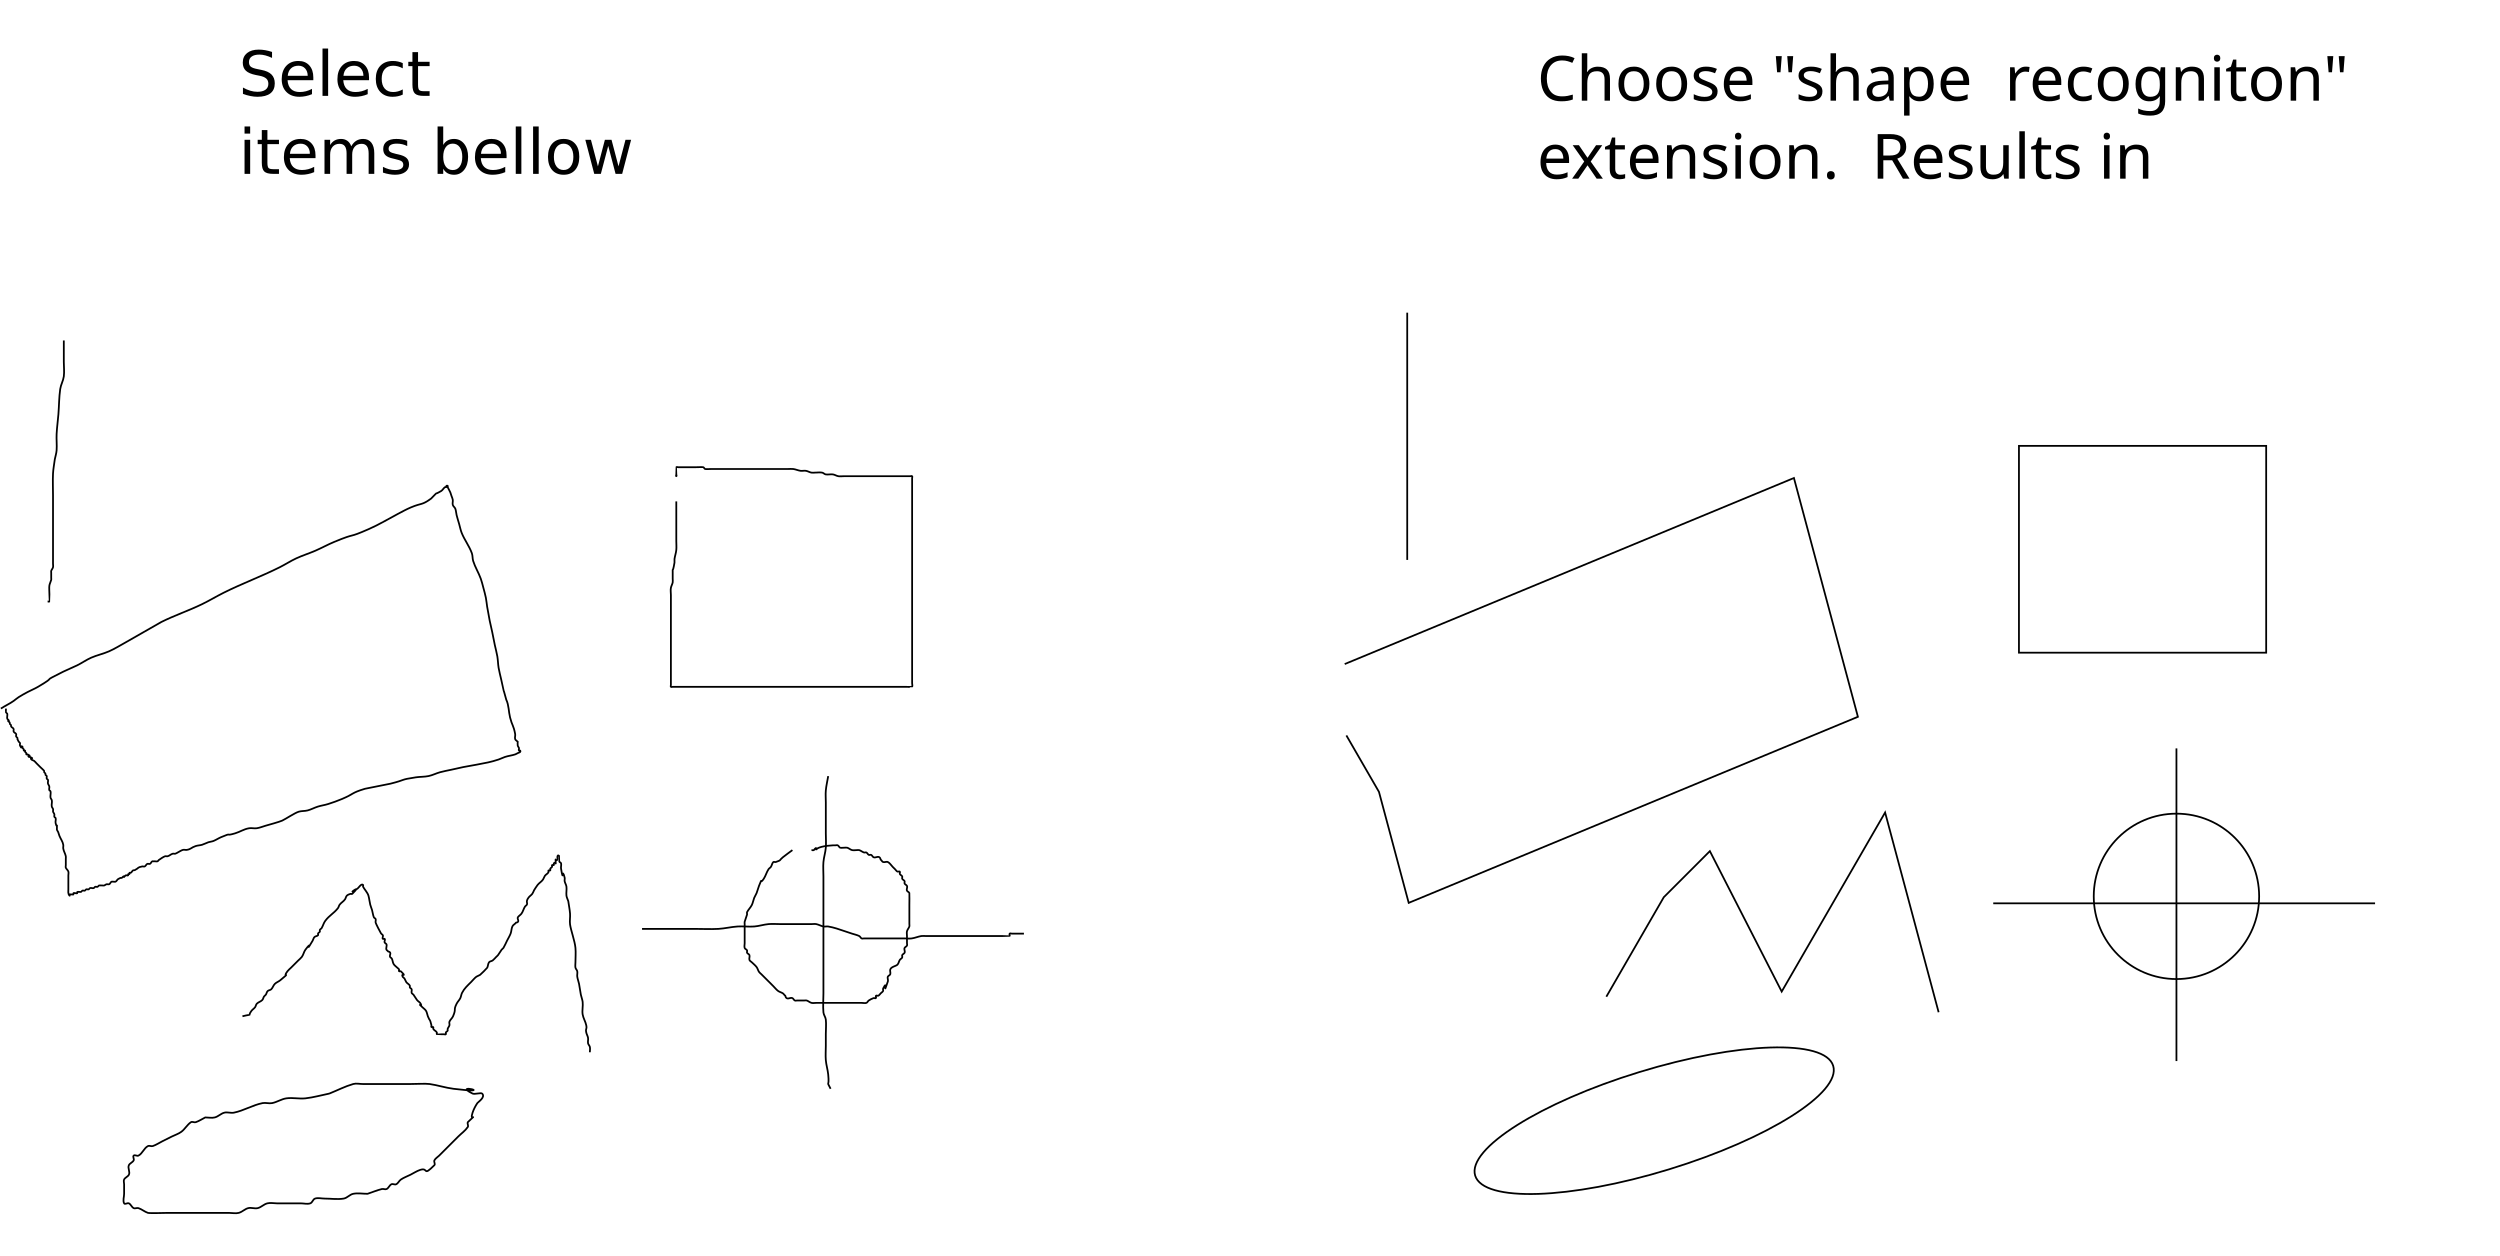
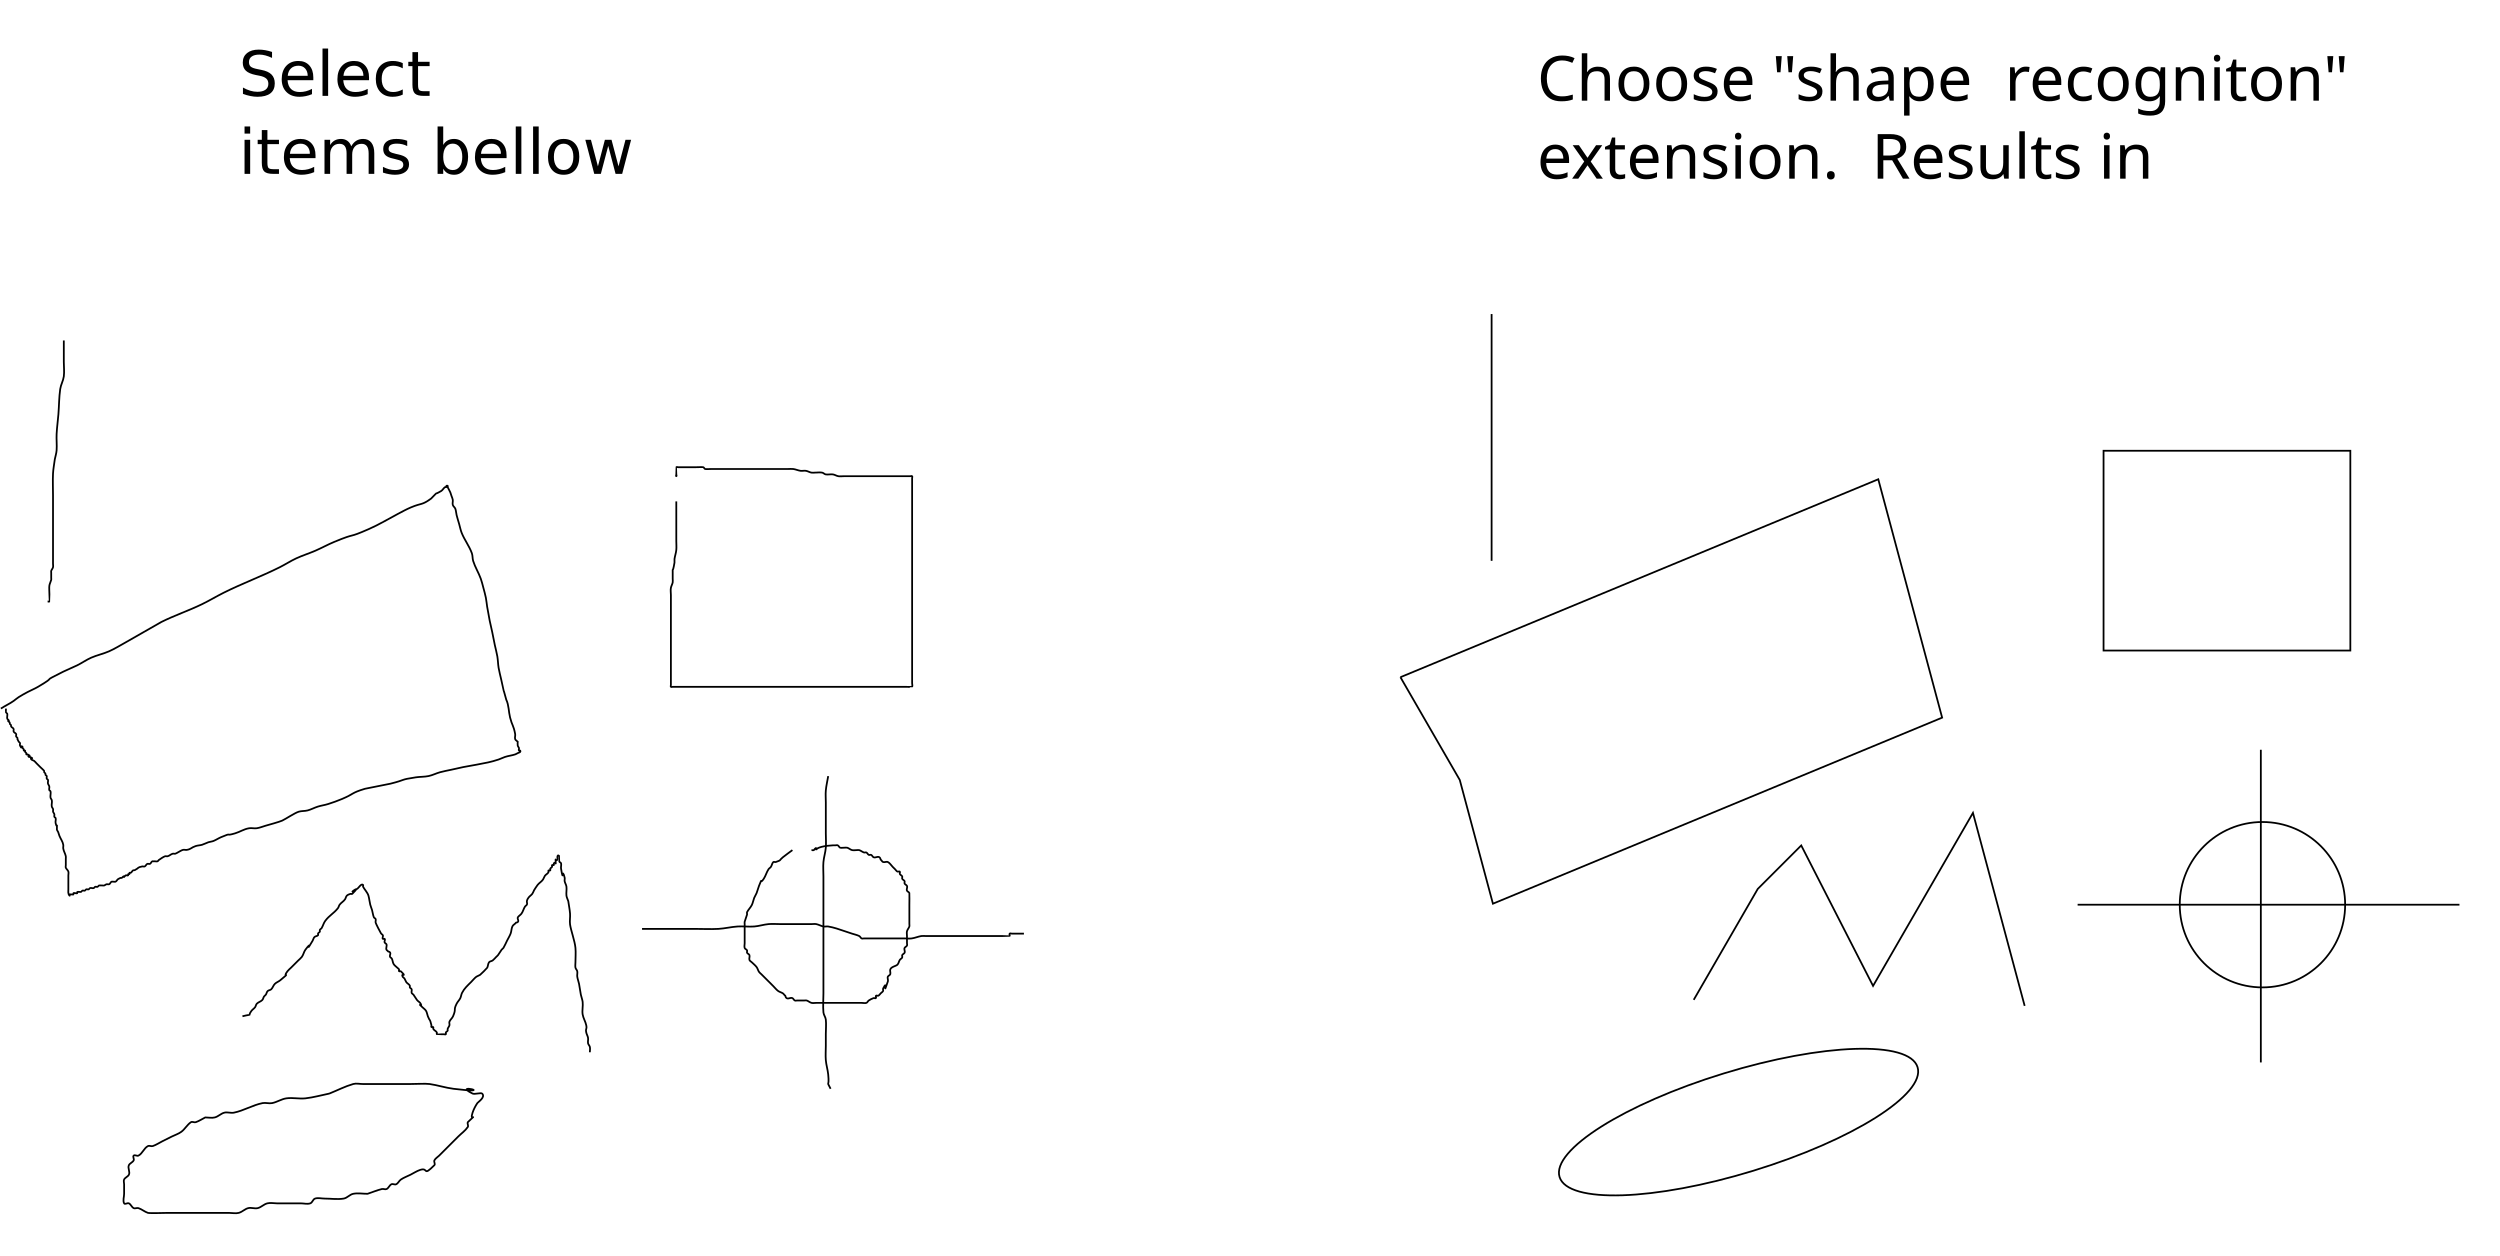
- <svg xmlns="http://www.w3.org/2000/svg" width="1496.353" height="751.686" id="svg3064" version="1.1">
+ <svg xmlns="http://www.w3.org/2000/svg" version="1.1" id="svg3064" height="751.686" width="1496.353">
  <defs id="defs3066">
    <marker orient="auto" refY="0.0" refX="0.0" id="Arrow2Mend" style="overflow:visible;">
      <path id="path4945" style="fill-rule:evenodd;stroke-width:0.625;stroke-linejoin:round;stroke:#000000;stroke-opacity:1;fill:#000000;fill-opacity:1" d="M 8.719,4.034 L -2.207,0.016 L 8.719,-4.002 C 6.973,-1.63 6.983,1.616 8.719,4.034 z " transform="scale(0.6) rotate(180) translate(0,0)" />
    </marker>
    <marker orient="auto" refY="0.0" refX="0.0" id="marker5181" style="overflow:visible;">
      <path id="path4921" d="M 0.0,0.0 L 5.0,-5.0 L -12.5,0.0 L 5.0,5.0 L 0.0,0.0 z " style="fill-rule:evenodd;stroke:#000000;stroke-width:1pt;stroke-opacity:1;fill:#000000;fill-opacity:1" transform="scale(0.8) rotate(180) translate(12.5,0)" />
    </marker>
    <marker orient="auto" refY="0" refX="0" id="Arrow2Lend" style="overflow:visible">
      <path id="path4088" style="fill-rule:evenodd;stroke-width:0.733;stroke-linejoin:round" d="M -11.403,-4.733 1.417,-0.019 -11.403,4.695 c 2.048,-2.783 2.036,-6.591 10e-7,-9.428 z" />
    </marker>
    <marker orient="auto" refY="0" refX="0" id="Arrow1Lend" style="overflow:visible">
      <path id="path4070" d="M -10.667,0 -14.933,4.267 0,0 -14.933,-4.267 Z" style="fill-rule:evenodd;stroke:#000000;stroke-width:0.853pt" />
    </marker>
  </defs>
  <g id="layer1" transform="translate(209.3097,-68.76252)">
    <path style="display:inline;fill:none;stroke:#000000;stroke-width:1.067px;stroke-linecap:butt;stroke-linejoin:miter;stroke-opacity:1" d="m -171.115,272.541 c 0,4.31 0,8.62 0,12.93 0,2.873 0.38,5.772 0,8.62 -0.346,2.592 -1.785,4.954 -2.155,7.542 -0.713,4.99 -0.675,10.06 -1.078,15.085 -0.316,3.954 -0.879,7.89 -1.077,11.852 -0.161,3.228 0.23,6.473 0,9.697 -0.13,1.827 -0.718,3.592 -1.077,5.387 -0.359,2.873 -0.933,5.728 -1.078,8.62 -0.215,4.305 0,8.62 0,12.93 0,11.134 0,22.268 0,33.402 0,2.514 0,5.028 0,7.542 0,0.718 0.174,1.458 0,2.155 -0.195,0.779 -0.824,1.393 -1.077,2.155 -0.114,0.341 0,0.718 0,1.078 0,1.077 0,2.155 0,3.232 0,0.359 0.087,0.729 0,1.077 -0.275,1.102 -0.855,2.119 -1.077,3.232 -0.243,1.215 0,3.977 0,5.387 0,0.396 0.043,4.267 0,4.31 -0.254,0.254 -0.718,0 -1.077,0" id="path2990" />
    <path id="path3370" d="m -64.195,677.044 c 7.063,-1.766 2.577,0.515 5.387,-3.232 0.61,-0.813 1.545,-1.342 2.155,-2.155 0.482,-0.642 0.51,-1.587 1.077,-2.155 0.916,-0.916 2.317,-1.239 3.232,-2.155 0.568,-0.568 0.632,-1.487 1.078,-2.155 0.282,-0.423 0.796,-0.655 1.077,-1.077 0.445,-0.668 0.51,-1.587 1.077,-2.155 0.568,-0.568 1.587,-0.51 2.155,-1.077 0.916,-0.916 1.239,-2.317 2.155,-3.232 0.916,-0.916 2.238,-1.326 3.232,-2.155 6.983,-5.82 0.873,-0.805 4.31,-5.387 0.61,-0.813 1.437,-1.437 2.155,-2.155 1.437,-1.437 2.873,-2.873 4.31,-4.31 0.718,-0.718 1.545,-1.342 2.155,-2.155 0.964,-1.285 1.191,-3.025 2.155,-4.31 5.075,-6.767 -0.964,3.402 4.31,-5.387 0.413,-0.689 0.51,-1.587 1.077,-2.155 0.568,-0.568 1.587,-0.51 2.155,-1.078 0.254,-0.254 -0.161,-0.756 0,-1.077 0.227,-0.454 0.85,-0.623 1.078,-1.077 0.161,-0.321 -0.161,-0.756 0,-1.077 0.227,-0.454 0.816,-0.642 1.077,-1.077 0.826,-1.377 1.191,-3.025 2.155,-4.31 2.514,-3.352 5.028,-4.4 7.542,-7.542 0.502,-0.627 0.596,-1.512 1.077,-2.155 0.914,-1.219 2.387,-1.965 3.232,-3.232 0.445,-0.668 0.51,-1.587 1.078,-2.155 0.568,-0.568 1.393,-0.824 2.155,-1.077 0.341,-0.114 0.824,0.254 1.077,0 7.183,-7.183 -5.387,2.514 3.232,-3.232 0.551,-0.367 2.228,-3.16 3.232,-2.155 0.254,0.254 -0.161,0.756 0,1.077 0.796,1.592 2.695,3.506 3.232,5.387 0.503,1.761 0.633,3.611 1.077,5.387 0.275,1.102 0.765,2.14 1.077,3.232 0.407,1.424 0.528,2.935 1.077,4.31 0.189,0.472 0.917,0.596 1.078,1.077 0.227,0.681 -0.174,1.458 0,2.155 0.175,0.699 2.775,5.778 3.232,6.465 0.282,0.423 0.85,0.623 1.078,1.077 0.321,0.642 -0.508,1.647 0,2.155 0.254,0.254 0.824,-0.254 1.077,0 0.508,0.508 -0.321,1.512 0,2.155 0.227,0.454 0.85,0.623 1.077,1.077 0.431,0.862 -0.431,2.37 0,3.232 0.227,0.454 0.796,0.655 1.077,1.077 2.374,0.543 0.57,2.217 1.078,3.232 0.227,0.454 0.85,0.623 1.077,1.078 0.508,1.016 0.493,2.259 1.077,3.232 0.523,0.871 1.437,1.437 2.155,2.155 0.359,0.359 0.85,0.623 1.077,1.077 0.161,0.321 -0.254,0.824 0,1.077 0.254,0.254 0.824,-0.254 1.077,0 4.205,4.205 -0.249,0.579 1.077,3.232 0.227,0.454 0.796,0.655 1.078,1.077 0.445,0.668 0.632,1.487 1.077,2.155 0.564,0.845 1.701,1.246 2.155,2.155 0.161,0.321 -0.161,0.756 0,1.077 0.227,0.454 0.917,0.596 1.078,1.077 0.227,0.681 -0.227,1.474 0,2.155 0.161,0.482 0.773,0.671 1.077,1.078 0.777,1.036 1.378,2.196 2.155,3.232 0.61,0.813 1.701,1.246 2.155,2.155 1.585,3.171 -2.496,-1.419 1.077,2.155 0.718,0.718 1.632,1.284 2.155,2.155 0.584,0.974 0.656,2.178 1.077,3.232 1.486,3.716 0.964,0.623 2.155,5.387 0.087,0.348 -0.254,0.824 0,1.077 0.254,0.254 0.824,-0.254 1.078,0 0.254,0.254 -0.161,0.756 0,1.078 0.454,0.909 1.701,1.246 2.155,2.155 0.161,0.321 -0.254,0.823 0,1.077 0.035,0.035 2.971,0 3.232,0 0.359,0 0.718,0 1.077,0 0.359,0 0.824,0.254 1.078,0 0.254,-0.254 -0.161,-0.756 0,-1.077 0.227,-0.454 0.85,-0.623 1.077,-1.078 0.161,-0.321 -0.114,-0.737 0,-1.077 0.254,-0.762 0.883,-1.376 1.077,-2.155 0.174,-0.697 -0.267,-1.488 0,-2.155 0.481,-1.202 1.645,-2.042 2.155,-3.232 2.071,-4.833 0.058,-3.349 2.155,-7.542 0.579,-1.158 1.576,-2.074 2.155,-3.232 0.508,-1.016 0.57,-2.217 1.077,-3.232 1.329,-2.658 3.346,-4.424 5.387,-6.465 0.842,-0.842 2.303,-2.613 3.232,-3.232 0.668,-0.445 1.487,-0.632 2.155,-1.077 0.491,-0.327 4.136,-3.962 4.31,-4.31 0.508,-1.016 0.396,-2.324 1.078,-3.232 0.482,-0.642 1.512,-0.596 2.155,-1.077 0.813,-0.61 1.437,-1.437 2.155,-2.155 0.359,-0.359 0.773,-0.671 1.077,-1.077 0.777,-1.036 1.378,-2.196 2.155,-3.232 0.305,-0.406 0.816,-0.642 1.078,-1.077 0.826,-1.377 1.437,-2.873 2.155,-4.31 0.718,-1.437 1.591,-2.806 2.155,-4.31 0.52,-1.387 0.415,-2.985 1.077,-4.31 0.454,-0.909 1.545,-1.342 2.155,-2.155 2.647,-0.384 0.447,-2.287 1.078,-3.232 0.564,-0.845 1.545,-1.342 2.155,-2.155 0.964,-1.285 1.264,-2.974 2.155,-4.31 0.282,-0.423 0.85,-0.623 1.077,-1.077 0.61,-1.22 -0.913,-1.656 1.077,-4.31 0.61,-0.813 1.545,-1.342 2.155,-2.155 0.482,-0.642 0.718,-1.437 1.077,-2.155 0.718,-1.077 1.346,-2.221 2.155,-3.232 0.952,-1.19 2.387,-1.965 3.232,-3.232 0.446,-0.668 0.632,-1.487 1.078,-2.155 0.564,-0.845 1.701,-1.246 2.155,-2.155 0.161,-0.321 -0.254,-0.824 0,-1.077 0.254,-0.254 0.824,0.254 1.077,0 0.254,-0.254 -0.161,-0.756 0,-1.077 0.227,-0.454 0.85,-0.623 1.077,-1.077 0.161,-0.321 -0.254,-0.824 0,-1.078 0.254,-0.254 0.824,0.254 1.077,0 0.254,-0.254 -0.254,-0.824 0,-1.077 1.437,-1.437 1.077,1.796 1.077,-1.077 0,-2.873 -0.359,0.359 1.077,-1.077 0.108,-0.108 -0.503,-3.735 1.077,-2.155 0.001,0.001 -0.002,3.228 0,3.232 0.161,0.482 0.954,0.585 1.077,1.077 0.261,1.045 -0.177,2.17 0,3.232 1.576,9.458 0.396,-1.647 2.155,5.387 0.174,0.697 -0.141,1.451 0,2.155 0.223,1.114 0.937,2.105 1.078,3.232 0.223,1.782 -0.223,3.606 0,5.387 0.141,1.127 0.718,2.155 1.077,3.232 0.359,2.514 0.883,5.01 1.077,7.542 0.165,2.149 -0.305,4.332 0,6.465 0.526,3.68 2.856,9.869 3.232,14.007 0.26,2.862 0,5.747 0,8.62 0,1.077 -0.211,2.176 0,3.232 0.158,0.788 0.92,1.367 1.077,2.155 0.211,1.057 -0.152,2.166 0,3.232 0.209,1.466 0.787,2.858 1.077,4.31 0.428,2.142 0.649,4.323 1.078,6.465 0.29,1.452 0.894,2.841 1.077,4.31 0.312,2.495 -0.413,5.063 0,7.542 0.373,2.241 1.71,4.238 2.155,6.465 0.547,2.735 -0.547,1.575 0,4.31 0.223,1.114 0.891,2.112 1.077,3.232 0.177,1.063 -0.211,2.176 0,3.233 0.158,0.788 0.883,1.376 1.077,2.155 0.261,1.045 0,2.155 0,3.232" style="display:inline;fill:none;stroke:#000000;stroke-width:1.067px;stroke-linecap:butt;stroke-linejoin:miter;stroke-opacity:1" />
    <path style="display:inline;fill:none;stroke:#000000;stroke-width:1.067px;stroke-linecap:butt;stroke-linejoin:miter;stroke-opacity:1" d="m 195.482,368.88 c 0,7.902 0,15.803 0,23.705 0,1.796 0.179,3.601 0,5.387 -0.182,1.822 -0.818,3.575 -1.077,5.387 -0.102,0.711 0.118,1.446 0,2.155 -1.252,7.51 -1.077,1.615 -1.077,6.465 0,1.077 0,2.155 0,3.232 0,0.718 0.141,1.451 0,2.155 -0.223,1.114 -0.855,2.119 -1.077,3.232 -0.282,1.409 0,2.873 0,4.31 0,3.951 0,7.902 0,11.852 0,11.134 0,22.268 0,33.402 0,2.514 0,5.028 0,7.542 0,0.359 0,0.718 0,1.077 0,0.359 -0.254,0.824 0,1.077 0.254,0.254 0.718,0 1.077,0 0.359,0 0.718,0 1.077,0 4.669,0 9.338,0 14.007,0 33.402,0 66.805,0 100.207,0 7.902,0 15.803,0 23.705,0 1.18,0 4.256,0.109 4.31,0 0.321,-0.642 0,-1.437 0,-2.155 0,-1.077 0,-2.155 0,-3.232 0,-5.387 0,-10.775 0,-16.162 0,-30.888 0,-61.776 0,-92.665 0,-3.232 0,-6.465 0,-9.697 0,-0.359 0,-0.718 0,-1.077 0,-0.359 0.254,-0.824 0,-1.077 -0.254,-0.254 -0.718,0 -1.077,0 -0.359,0 -0.718,0 -1.077,0 -4.31,0 -8.62,0 -12.93,0 -6.465,0 -12.93,0 -19.395,0 -2.155,0 -4.31,0 -6.465,0 -1.077,0 -2.17,0.177 -3.232,0 -1.12,-0.187 -2.108,-0.917 -3.232,-1.078 -1.422,-0.203 -2.893,0.236 -4.31,0 -0.792,-0.132 -1.363,-0.945 -2.155,-1.077 -1.417,-0.236 -2.873,0 -4.31,0 -0.718,0 -1.451,0.141 -2.155,0 -1.114,-0.223 -2.112,-0.891 -3.232,-1.077 -1.063,-0.177 -2.166,0.152 -3.232,0 -1.466,-0.209 -2.844,-0.868 -4.31,-1.077 -1.067,-0.152 -2.155,0 -3.232,0 -1.437,0 -2.873,0 -4.31,0 -4.669,0 -9.338,0 -14.007,0 -7.183,0 -14.367,0 -21.55,0 -2.155,0 -4.31,0 -6.465,0 -0.485,0 -2.905,0.164 -3.232,0 -0.454,-0.227 -0.623,-0.85 -1.077,-1.077 -0.283,-0.142 -3.747,0 -4.31,0 -3.232,0 -6.465,0 -9.697,0 -0.359,0 -0.718,0 -1.078,0 -0.359,0 -0.824,-0.254 -1.077,0 -0.043,0.043 0,3.914 0,4.31 0,0.359 0.359,1.078 0,1.078 -0.359,0 0,-0.718 0,-1.078" id="path3167" />
    <path id="path3343" d="m -208.776,492.876 c 2.499,-1.683 5.177,-2.827 7.619,-4.571 1.033,-0.738 1.976,-1.604 3.048,-2.286 1.727,-1.099 3.527,-2.084 5.333,-3.048 2.004,-1.069 4.137,-1.896 6.095,-3.048 13.154,-7.738 0.218,-1.633 15.238,-9.143 2.745,-1.372 5.636,-2.437 8.381,-3.81 2.846,-1.423 5.468,-3.29 8.381,-4.571 3.456,-1.521 7.217,-2.276 10.667,-3.81 3.427,-1.523 6.627,-3.512 9.905,-5.333 0.03,-0.017 21.327,-12.187 21.333,-12.19 7.934,-3.967 16.399,-6.797 24.381,-10.667 4.396,-2.131 8.583,-4.672 12.952,-6.857 10.994,-5.497 22.53,-9.741 33.524,-15.238 3.354,-1.677 6.504,-3.754 9.905,-5.333 3.721,-1.728 7.664,-2.94 11.429,-4.571 3.857,-1.672 7.544,-3.726 11.429,-5.333 13.967,-5.779 7.172,-1.723 20.571,-7.619 6.551,-2.882 11.231,-5.846 17.524,-9.143 2.515,-1.318 5.002,-2.708 7.619,-3.81 6.874,-2.894 6.402,-1.123 12.19,-5.333 5.221,-5.221 0.679,-1.322 6.095,-4.571 0.79,-0.474 1.489,-1.887 2.286,-2.286 0.227,-0.114 0.582,0.18 0.762,0 0.18,-0.18 -0.18,-0.582 0,-0.762 0.18,-0.18 0.582,-0.18 0.762,0 0.18,0.18 -0.08,0.521 0,0.762 0.18,0.539 0.508,1.016 0.762,1.524 1.121,2.242 0.582,0.985 1.524,3.81 0.254,0.762 0.648,1.491 0.762,2.286 0.144,1.006 -0.279,2.071 0,3.048 0.252,0.88 1.202,1.428 1.524,2.286 0.455,1.213 0.448,2.553 0.762,3.81 0.448,1.794 1.016,3.556 1.524,5.333 0.508,1.778 0.837,3.617 1.524,5.333 1.687,4.218 4.567,7.912 6.095,12.19 0.52,1.455 0.308,3.095 0.762,4.571 1.138,3.697 3.27,7.024 4.571,10.667 0.622,1.741 1.047,3.547 1.524,5.333 0.54,2.024 1.113,4.042 1.524,6.095 0.352,1.761 0.467,3.562 0.762,5.333 0.467,2.801 0.967,5.597 1.524,8.381 0.459,2.296 1.041,4.566 1.524,6.857 0.534,2.534 0.99,5.085 1.524,7.619 0.482,2.291 1.139,4.548 1.524,6.857 0.378,2.268 0.384,4.589 0.762,6.857 0.385,2.31 1.016,4.571 1.524,6.857 2.84,12.779 0.158,1.355 3.048,12.19 1.569,3.275 1.423,7.215 2.286,10.667 1.238,4.952 2.085,4.608 3.048,9.905 0.182,0.999 -0.321,2.084 0,3.048 0.227,0.681 1.016,1.016 1.524,1.524 0,0.762 -0.149,1.539 0,2.286 0.111,0.557 0.582,0.985 0.762,1.524 0.161,0.482 -0.359,1.165 0,1.524 0.18,0.18 0.582,-0.18 0.762,0 0.18,0.18 0.18,0.582 0,0.762 -0.402,0.402 -1.016,0.508 -1.524,0.762 -0.508,0.254 -0.985,0.582 -1.524,0.762 -1.987,0.662 -4.108,0.862 -6.095,1.524 -1.297,0.432 -2.512,1.091 -3.81,1.524 -4.767,1.589 -7.802,2.067 -12.952,3.048 -13.599,2.59 -3.206,0.374 -15.238,3.048 -2.286,0.508 -4.601,0.897 -6.857,1.524 -2.321,0.645 -4.499,1.789 -6.857,2.286 -2.498,0.526 -5.095,0.383 -7.619,0.762 -10.042,1.506 -5.319,1.33 -15.238,3.81 -0.075,0.019 -15.201,3.036 -15.238,3.048 -8.4,2.52 -6.276,2.963 -13.714,6.095 -2.74,1.154 -5.546,2.152 -8.381,3.048 -1.997,0.631 -4.096,0.899 -6.095,1.524 -2.071,0.647 -3.999,1.727 -6.095,2.286 -1.735,0.463 -3.617,0.234 -5.333,0.762 -2.448,0.753 -7.845,4.383 -9.905,5.333 -1.713,0.791 -8.336,2.599 -9.905,3.048 -1.778,0.508 -3.506,1.243 -5.333,1.524 -1.506,0.232 -3.068,-0.251 -4.571,0 -3.202,0.534 -5.351,2.139 -8.381,3.048 -6.66,1.998 -0.999,-0.79 -8.381,2.286 -1.573,0.655 -2.99,1.653 -4.571,2.286 -0.972,0.389 -2.054,0.431 -3.048,0.762 -1.297,0.432 -2.5,1.131 -3.81,1.524 -1.24,0.372 -2.581,0.352 -3.81,0.762 -2.776,0.925 -2.67,1.842 -5.333,2.286 -0.752,0.125 -1.553,-0.209 -2.286,0 -1.092,0.312 -2.032,1.016 -3.048,1.524 -0.508,0.254 -0.973,0.624 -1.524,0.762 -0.493,0.123 -1.031,-0.123 -1.524,0 -1.102,0.275 -1.946,1.248 -3.048,1.524 -0.493,0.123 -1.031,-0.123 -1.524,0 -0.886,0.222 -3.4,1.978 -3.81,2.286 -0.287,0.215 -0.413,0.675 -0.762,0.762 -0.739,0.185 -1.539,-0.149 -2.286,0 -1.379,-0.459 -1.417,1.234 -2.286,1.524 -0.482,0.161 -1.069,-0.227 -1.524,0 -0.642,0.321 -0.881,1.203 -1.524,1.524 -0.454,0.227 -1.026,-0.1 -1.524,0 -3.192,0.638 -1.575,0.787 -4.571,2.286 -0.227,0.114 -0.535,-0.114 -0.762,0 -0.642,0.321 -0.881,1.203 -1.524,1.524 -0.227,0.114 -0.582,-0.18 -0.762,0 -0.18,0.18 0.18,0.582 0,0.762 -0.18,0.18 -0.582,-0.18 -0.762,0 -0.18,0.18 0.18,0.582 0,0.762 -0.359,0.359 -1.069,-0.227 -1.524,0 -2.527,2.527 0.718,-0.359 -1.524,0.762 -0.321,0.161 -0.441,0.601 -0.762,0.762 -0.227,0.114 -0.508,0 -0.762,0 -0.508,0.254 -1.051,0.447 -1.524,0.762 -0.598,0.398 -0.842,1.297 -1.524,1.524 -0.482,0.161 -1.031,-0.123 -1.524,0 -1.379,-0.459 -1.417,1.234 -2.286,1.524 -0.482,0.161 -1.031,-0.123 -1.524,0 -0.551,0.138 -0.973,0.624 -1.524,0.762 -0.371,0.093 -2.645,-0.201 -3.048,0 -0.321,0.161 -0.441,0.601 -0.762,0.762 -0.454,0.227 -1.069,-0.227 -1.524,0 -0.321,0.161 -0.441,0.601 -0.762,0.762 -0.61,0.305 -1.676,-0.305 -2.286,0 -0.321,0.161 -0.441,0.601 -0.762,0.762 -0.454,0.227 -1.069,-0.227 -1.524,0 -0.321,0.161 -0.441,0.601 -0.762,0.762 -0.454,0.227 -1.069,-0.227 -1.524,0 -0.321,0.161 -0.441,0.601 -0.762,0.762 -0.302,0.151 -2.13,-0.156 -2.286,0 -0.18,0.18 0.18,0.582 0,0.762 -0.381,0.381 -1.905,-0.381 -2.286,0 -0.18,0.18 0.18,0.582 0,0.762 -0.18,0.18 -0.508,0 -0.762,0 -0.254,0 -0.508,0 -0.762,0 -0.254,0 -0.582,-0.18 -0.762,0 -0.18,0.18 0.18,0.941 0,0.762 -1.081,-1.081 -0.762,-2.481 -0.762,-3.81 0,-2.794 0,-5.587 0,-8.381 0,-0.762 0.241,-1.563 0,-2.286 -0.29,-0.869 -1.184,-1.436 -1.524,-2.286 -0.189,-0.472 0,-1.016 0,-1.524 0,-1.27 0,-2.54 0,-3.81 0,-0.508 0.1,-1.026 0,-1.524 -0.315,-1.575 -1.26,-2.987 -1.524,-4.571 -0.125,-0.752 0.125,-1.534 0,-2.286 -0.332,-1.995 -1.558,-3.514 -2.286,-5.333 -0.298,-0.746 -0.464,-1.54 -0.762,-2.286 -0.211,-0.527 -0.651,-0.967 -0.762,-1.524 0,-5.812 0.341,0.601 -0.762,-3.81 -0.246,-0.986 0.321,-2.084 0,-3.048 -0.114,-0.341 -0.648,-0.421 -0.762,-0.762 -0.161,-0.482 0.123,-1.031 0,-1.524 -0.138,-0.551 -0.624,-0.973 -0.762,-1.524 -0.123,-0.493 0.123,-1.031 0,-1.524 -0.138,-0.551 -0.624,-0.973 -0.762,-1.524 -0.299,-1.195 0.299,-2.614 0,-3.81 -0.138,-0.551 -0.624,-0.973 -0.762,-1.524 -0.25,-1.002 0.315,-2.863 0,-3.81 -0.114,-0.341 -0.648,-0.421 -0.762,-0.762 -0.229,-0.686 0.229,-1.6 0,-2.286 -0.18,-0.539 -0.582,-0.985 -0.762,-1.524 -0.229,-0.686 0.229,-1.6 0,-2.286 -0.114,-0.341 -0.648,-0.421 -0.762,-0.762 -0.161,-0.482 0.161,-1.042 0,-1.524 -0.114,-0.341 -0.601,-0.441 -0.762,-0.762 -0.114,-0.227 0.114,-0.535 0,-0.762 -0.161,-0.321 -0.601,-0.441 -0.762,-0.762 -0.114,-0.227 0.114,-0.535 0,-0.762 -0.203,-0.407 -1.885,-1.885 -2.286,-2.286 -0.762,-0.762 -1.524,-1.524 -2.286,-2.286 -0.508,-0.508 -0.926,-1.125 -1.524,-1.524 -0.473,-0.315 -1.122,-0.36 -1.524,-0.762 -1.576,-1.576 2.409,0.062 -0.762,-1.524 -0.227,-0.114 -0.582,0.18 -0.762,0 -1.576,-1.576 2.409,0.062 -0.762,-1.524 -0.227,-0.114 -0.582,0.18 -0.762,0 -0.18,-0.18 0.114,-0.535 0,-0.762 -0.161,-0.321 -0.601,-0.441 -0.762,-0.762 -0.114,-0.227 0.18,-0.582 0,-0.762 -0.18,-0.18 -0.582,0.18 -0.762,0 -0.18,-0.18 0.114,-0.535 0,-0.762 -0.161,-0.321 -0.601,-0.441 -0.762,-0.762 -0.114,-0.227 0.18,-0.582 0,-0.762 -1.576,-1.576 0.062,2.409 -1.524,-0.762 -0.227,-0.454 0.227,-1.069 0,-1.524 -0.161,-0.321 -0.563,-0.463 -0.762,-0.762 -0.254,-0.508 -0.508,-1.016 -0.762,-1.524 0,-0.254 0.114,-0.535 0,-0.762 -0.161,-0.321 -0.601,-0.441 -0.762,-0.762 -0.227,-0.454 0.227,-1.07 0,-1.524 -0.321,-0.642 -1.297,-0.842 -1.524,-1.524 -0.161,-0.482 0.161,-1.042 0,-1.524 -0.227,-0.681 -1.203,-0.881 -1.524,-1.524 -0.114,-0.227 0.114,-0.535 0,-0.762 -0.161,-0.321 -0.601,-0.441 -0.762,-0.762 -0.114,-0.227 0.114,-0.535 0,-0.762 -2.527,-2.527 0.359,0.718 -0.762,-1.524 -0.161,-0.321 -0.601,-0.441 -0.762,-0.762 -0.239,-0.479 0.239,-2.569 0,-3.048 -0.161,-0.321 -0.601,-0.441 -0.762,-0.762 -0.116,-0.232 0,-1.943 0,-2.286" style="fill:none;stroke:#000000;stroke-width:1.067px;stroke-linecap:butt;stroke-linejoin:miter;stroke-opacity:1" />
    <text xml:space="preserve" style="font-style:normal;font-variant:normal;font-weight:normal;font-stretch:normal;font-size:12.8px;line-height:0%;font-family:'DejaVu Sans';-inkscape-font-specification:'DejaVu Sans';letter-spacing:0px;word-spacing:0px;fill:#000000;fill-opacity:1;stroke:none;stroke-width:1.067" x="228.571" y="214.329" id="text3154">
      <tspan id="tspan3156" x="228.571" y="214.329" style="font-size:29.867px;line-height:1.25;stroke-width:1.067"> </tspan>
    </text>
    <text xml:space="preserve" style="font-style:normal;font-variant:normal;font-weight:normal;font-stretch:normal;font-size:37.333px;line-height:125%;font-family:sans-serif;-inkscape-font-specification:'sans-serif, Normal';font-variant-ligatures:normal;font-variant-caps:normal;font-variant-numeric:normal;font-feature-settings:normal;text-align:start;letter-spacing:0px;word-spacing:0px;writing-mode:lr-tb;text-anchor:start;fill:#000000;fill-opacity:1;stroke:none;stroke-width:1px;stroke-linecap:butt;stroke-linejoin:miter;stroke-opacity:1" x="710.69" y="129.02" id="text9739">
      <tspan id="tspan9745" x="710.69" y="129.02">Choose "shape  recogniton" </tspan>
      <tspan id="tspan9747" x="710.69" y="175.686">extension.  Results in </tspan>
    </text>
    <text xml:space="preserve" style="font-style:normal;font-variant:normal;font-weight:normal;font-stretch:normal;font-size:37.333px;line-height:125%;font-family:'DejaVu Sans';-inkscape-font-specification:'DejaVu Sans, Normal';font-variant-ligatures:normal;font-variant-caps:normal;font-variant-numeric:normal;font-feature-settings:normal;text-align:start;letter-spacing:0px;word-spacing:0px;writing-mode:lr-tb;text-anchor:start;fill:#000000;fill-opacity:1;stroke:none;stroke-width:1px;stroke-linecap:butt;stroke-linejoin:miter;stroke-opacity:1" x="-66.453" y="126.163" id="text9769">
      <tspan id="tspan9767" x="-66.453" y="126.163">Select</tspan>
      <tspan x="-66.453" y="172.829" id="tspan9771">items bellow</tspan>
    </text>
    <path id="path8389" d="m 174.976,624.734 c 10.476,0 20.952,0 31.429,0 4.762,0 9.531,0.264 14.286,0 3.833,-0.213 7.598,-1.173 11.429,-1.429 3.326,-0.222 6.676,0.256 10,0 2.888,-0.222 5.687,-1.166 8.571,-1.429 2.371,-0.216 4.762,0 7.143,0 3.81,0 7.619,0 11.429,0 2.381,0 4.762,0 7.143,0 0.952,0 1.923,-0.187 2.857,0 1.477,0.295 2.809,1.133 4.286,1.429 0.934,0.187 1.918,-0.157 2.857,0 3.588,0.598 6.603,1.725 10,2.857 1.429,0.476 2.857,0.952 4.286,1.429 1.429,0.476 2.939,0.755 4.286,1.429 0.602,0.301 0.826,1.127 1.429,1.429 0.426,0.213 0.952,0 1.429,0 2.381,0 4.762,0 7.143,0 3.81,0 7.619,0 11.429,0 1.905,0 3.81,0 5.714,0 1.429,0 2.872,0.202 4.286,0 1.944,-0.278 3.778,-1.106 5.714,-1.429 0.939,-0.157 1.905,0 2.857,0 1.905,0 3.81,0 5.714,0 6.667,0 13.333,0 20,0 6.667,0 13.333,0 20,0 0.346,0 4.24,0.046 4.286,0 0.337,-0.337 -0.337,-1.092 0,-1.429 0.337,-0.337 0.952,0 1.429,0 2.381,0 4.762,0 7.143,0" style="color:#000000;clip-rule:nonzero;display:inline;overflow:visible;visibility:visible;opacity:1;isolation:auto;mix-blend-mode:normal;color-interpolation:sRGB;color-interpolation-filters:linearRGB;solid-color:#000000;solid-opacity:1;vector-effect:none;fill:none;fill-opacity:1;fill-rule:evenodd;stroke:#000000;stroke-width:1.067px;stroke-linecap:butt;stroke-linejoin:miter;stroke-miterlimit:4;stroke-dasharray:none;stroke-dashoffset:0;stroke-opacity:1;color-rendering:auto;image-rendering:auto;shape-rendering:auto;text-rendering:auto;enable-background:accumulate;font-variant-east_asian:normal" />
+     <text xml:space="preserve" style="font-style:normal;font-variant:normal;font-weight:normal;font-stretch:normal;font-size:12.8px;line-height:0%;font-family:'DejaVu Sans';-inkscape-font-specification:'DejaVu Sans';letter-spacing:0px;word-spacing:0px;fill:#000000;fill-opacity:1;stroke:none;stroke-width:1.067" x="1087.741" y="198.543" id="text3154-5">
+       <tspan id="tspan3156-0" x="1087.741" y="198.543" style="font-size:29.867px;line-height:1.25;stroke-width:1.067"> </tspan>
+     </text>
+     <ellipse cx="831.289" cy="740.376" ry="30.436" rx="112.068" transform="rotate(-17.05,831.2886,740.3764)" style="color:#000000;clip-rule:nonzero;display:inline;overflow:visible;visibility:visible;opacity:1;isolation:auto;mix-blend-mode:normal;color-interpolation:sRGB;color-interpolation-filters:linearRGB;solid-color:#000000;solid-opacity:1;vector-effect:none;fill:none;fill-opacity:1;fill-rule:evenodd;stroke:#000000;stroke-width:1.067;stroke-linecap:butt;stroke-linejoin:miter;stroke-miterlimit:4;stroke-dasharray:none;stroke-dashoffset:0;stroke-opacity:1;color-rendering:auto;image-rendering:auto;shape-rendering:auto;text-rendering:auto;enable-background:accumulate" id="ellipse4721" />
+     <rect id="rect4792" style="display:inline;fill:none;stroke:#000000;stroke-width:1.067px;stroke-linecap:butt;stroke-linejoin:miter;stroke-opacity:1" y="338.559" x="1049.755" height="119.58" width="147.711" />
+     <path id="path4794" style="color:#000000;clip-rule:nonzero;display:inline;overflow:visible;visibility:visible;opacity:1;isolation:auto;mix-blend-mode:normal;color-interpolation:sRGB;color-interpolation-filters:linearRGB;solid-color:#000000;solid-opacity:1;vector-effect:none;fill:none;fill-opacity:1;fill-rule:evenodd;stroke:#000000;stroke-width:1.067px;stroke-linecap:butt;stroke-linejoin:miter;stroke-miterlimit:4;stroke-dasharray:none;stroke-dashoffset:0;stroke-opacity:1;color-rendering:auto;image-rendering:auto;shape-rendering:auto;text-rendering:auto;enable-background:accumulate" d="M1034.234 610.264L1262.77 610.264" />
+     <path id="path4796" style="fill:none;stroke:#000000;stroke-width:1.067px;stroke-linecap:butt;stroke-linejoin:miter;stroke-opacity:1" d="M628.904 474.086L914.911 355.618L953.141 498.297L684.271 609.666L664.43 535.619L628.904 474.086" />
+     <circle id="circle4798" style="color:#000000;clip-rule:nonzero;display:inline;overflow:visible;visibility:visible;opacity:1;isolation:auto;mix-blend-mode:normal;color-interpolation:sRGB;color-interpolation-filters:linearRGB;solid-color:#000000;solid-opacity:1;vector-effect:none;fill:none;fill-opacity:1;fill-rule:evenodd;stroke:#000000;stroke-width:1.067px;stroke-linecap:butt;stroke-linejoin:miter;stroke-miterlimit:4;stroke-dasharray:none;stroke-dashoffset:0;stroke-opacity:1;color-rendering:auto;image-rendering:auto;shape-rendering:auto;text-rendering:auto;enable-background:accumulate" r="49.499" cy="610.264" cx="1144.86" />
+     <path id="path4800" style="display:inline;fill:none;stroke:#000000;stroke-width:1.067px;stroke-linecap:butt;stroke-linejoin:miter;stroke-opacity:1" d="M804.455 667.199L842.785 600.81L868.802 574.793L911.795 658.868L971.585 555.309L1002.534 670.814" />
+     <path id="path4802" style="color:#000000;clip-rule:nonzero;display:inline;overflow:visible;visibility:visible;opacity:1;isolation:auto;mix-blend-mode:normal;color-interpolation:sRGB;color-interpolation-filters:linearRGB;solid-color:#000000;solid-opacity:1;vector-effect:none;fill:none;fill-opacity:1;fill-rule:evenodd;stroke:#000000;stroke-width:1.067px;stroke-linecap:butt;stroke-linejoin:miter;stroke-miterlimit:4;stroke-dasharray:none;stroke-dashoffset:0;stroke-opacity:1;color-rendering:auto;image-rendering:auto;shape-rendering:auto;text-rendering:auto;enable-background:accumulate" d="M1143.891 517.527L1143.891 704.674" />
+     <path id="path4804" style="display:inline;fill:none;stroke:#000000;stroke-width:1.067px;stroke-linecap:butt;stroke-linejoin:miter;stroke-opacity:1" d="M683.481 256.733L683.481 404.444" />
  </g>
  <path style="color:#000000;clip-rule:nonzero;display:inline;overflow:visible;visibility:visible;opacity:1;isolation:auto;mix-blend-mode:normal;color-interpolation:sRGB;color-interpolation-filters:linearRGB;solid-color:#000000;solid-opacity:1;vector-effect:none;fill:none;fill-opacity:1;fill-rule:evenodd;stroke:#000000;stroke-width:1.067px;stroke-linecap:butt;stroke-linejoin:miter;stroke-miterlimit:4;stroke-dasharray:none;stroke-dashoffset:0;stroke-opacity:1;color-rendering:auto;image-rendering:auto;shape-rendering:auto;text-rendering:auto;enable-background:accumulate" d="m 474.286,508.829 c -1.905,1.429 -3.855,2.798 -5.714,4.286 -2.335,1.868 -0.584,1.623 -4.286,2.857 -0.452,0.151 -1.092,-0.337 -1.429,0 -0.753,0.753 -0.838,1.971 -1.429,2.857 -0.374,0.56 -1.055,0.868 -1.429,1.429 -1.181,1.772 -1.676,3.942 -2.857,5.714 -2.725,4.088 -0.268,-2.188 -2.857,4.286 -0.559,1.398 -0.869,2.888 -1.429,4.286 -0.395,0.989 -1.033,1.869 -1.429,2.857 -0.559,1.398 -0.755,2.939 -1.429,4.286 -0.768,1.536 -2.089,2.75 -2.857,4.286 -0.213,0.426 0.115,0.967 0,1.429 -0.365,1.461 -1.063,2.825 -1.429,4.286 -0.116,0.462 0,0.952 0,1.429 v 2.857 5.714 2.857 c 0,0.952 -0.301,1.954 0,2.857 0.213,0.639 1.127,0.826 1.429,1.429 0.213,0.426 -0.213,1.003 0,1.429 0.301,0.602 1.216,0.79 1.429,1.429 0.301,0.904 -0.301,1.954 0,2.857 0.213,0.639 0.952,0.952 1.429,1.429 0.952,0.952 2.049,1.78 2.857,2.857 0.639,0.852 0.838,1.971 1.429,2.857 0.374,0.56 0.952,0.952 1.429,1.429 l 2.857,2.857 c 1.429,1.429 2.857,2.857 4.286,4.286 0.952,0.952 1.78,2.049 2.857,2.857 0.852,0.639 1.971,0.838 2.857,1.429 0.56,0.374 0.868,1.055 1.429,1.429 0.719,3.147 2.939,0.755 4.286,1.429 0.602,0.301 0.826,1.127 1.429,1.429 0.426,0.213 0.952,0 1.429,0 h 4.286 c 0.476,0 0.977,-0.151 1.429,0 1.01,0.337 1.824,1.17 2.857,1.429 0.924,0.231 1.905,0 2.857,0 H 490 h 11.429 11.429 2.857 c 0.952,0 1.954,0.301 2.857,0 0.639,-0.213 0.868,-1.055 1.429,-1.429 0.886,-0.591 1.847,-1.092 2.857,-1.429 0.452,-0.151 1.092,0.337 1.429,0 0.337,-0.337 -0.337,-1.092 0,-1.429 0.337,-0.337 1.003,0.213 1.429,0 0.602,-0.301 0.952,-0.952 1.429,-1.429 0.476,-0.476 1.127,-0.826 1.429,-1.429 0.213,-0.426 -0.213,-1.003 0,-1.429 3.269,-6.538 -0.592,6.062 2.857,-4.286 0.301,-0.904 -0.426,-2.005 0,-2.857 0.301,-0.602 1.216,-0.79 1.429,-1.429 0.301,-0.904 -0.301,-1.954 0,-2.857 0.547,-1.641 3.411,-1.982 4.286,-2.857 0.753,-0.753 0.838,-1.971 1.429,-2.857 0.374,-0.56 1.127,-0.826 1.429,-1.429 0.213,-0.426 -0.213,-1.003 0,-1.429 0.301,-0.602 1.127,-0.826 1.429,-1.429 0.426,-0.852 -0.426,-2.005 0,-2.857 0.301,-0.602 1.127,-0.826 1.429,-1.429 0.213,-0.426 0,-0.952 0,-1.429 v -4.286 c 0,-0.952 -0.231,-1.933 0,-2.857 0.258,-1.033 1.092,-1.847 1.429,-2.857 0.151,-0.452 0,-0.952 0,-1.429 v -2.857 -8.571 c 0,-0.452 0.094,-6.861 0,-7.143 -0.213,-0.639 -1.127,-0.826 -1.429,-1.429 -0.426,-0.852 0.426,-2.005 0,-2.857 -0.301,-0.602 -1.127,-0.826 -1.429,-1.429 -0.213,-0.426 0.213,-1.003 0,-1.429 -0.301,-0.602 -1.127,-0.826 -1.429,-1.429 -0.213,-0.426 0.213,-1.003 0,-1.429 -0.301,-0.602 -1.127,-0.826 -1.429,-1.429 -0.213,-0.426 0.337,-1.092 0,-1.429 -0.337,-0.337 -1.003,0.213 -1.429,0 -0.602,-0.301 -0.952,-0.952 -1.429,-1.429 -0.476,-0.476 -0.952,-0.952 -1.429,-1.429 -0.952,-0.952 -1.652,-2.255 -2.857,-2.857 -0.852,-0.426 -1.954,0.301 -2.857,0 -0.639,-0.213 -0.868,-1.055 -1.429,-1.429 -0.719,-3.147 -2.939,-0.755 -4.286,-1.429 -0.602,-0.301 -0.826,-1.127 -1.429,-1.429 -0.426,-0.213 -1.003,0.213 -1.429,0 -0.602,-0.301 -0.826,-1.127 -1.429,-1.429 -0.426,-0.213 -0.977,0.151 -1.429,0 -1.01,-0.337 -1.847,-1.092 -2.857,-1.429 -0.452,-0.151 -0.952,0 -1.429,0 -0.952,0 -1.933,0.231 -2.857,0 -1.033,-0.258 -1.847,-1.092 -2.857,-1.429 -0.696,-0.232 -3.779,0.253 -4.286,0 -0.602,-0.301 -0.826,-1.127 -1.429,-1.429 -0.426,-0.213 -0.952,0 -1.429,0 h -1.429 c -4.799,0.181 -10.222,1.349 -10,2.857 0.148,-1.988 -0.427,-1.295 -1.429,0 -0.426,0.213 -0.952,0 -1.429,0" id="path4516" />
  <path style="color:#000000;clip-rule:nonzero;display:inline;overflow:visible;visibility:visible;opacity:1;isolation:auto;mix-blend-mode:normal;color-interpolation:sRGB;color-interpolation-filters:linearRGB;solid-color:#000000;solid-opacity:1;vector-effect:none;fill:none;fill-opacity:1;fill-rule:evenodd;stroke:#000000;stroke-width:1.067;stroke-linecap:butt;stroke-linejoin:miter;stroke-miterlimit:4;stroke-dasharray:none;stroke-dashoffset:0;stroke-opacity:1;color-rendering:auto;image-rendering:auto;shape-rendering:auto;text-rendering:auto;enable-background:accumulate" d="m 197.143,654.543 c -4.762,0.952 -9.459,2.321 -14.286,2.857 -3.786,0.421 -7.657,-0.539 -11.429,0 -2.981,0.426 -5.618,2.267 -8.571,2.857 -1.868,0.374 -3.847,-0.374 -5.714,0 -5.906,1.181 -11.236,4.533 -17.143,5.714 -1.868,0.374 -3.866,-0.462 -5.714,0 -2.066,0.517 -3.648,2.341 -5.714,2.857 -1.848,0.462 -3.81,0 -5.714,0 -1.905,0.952 -3.694,2.184 -5.714,2.857 -0.904,0.301 -2.065,-0.528 -2.857,0 -2.241,1.494 -3.559,4.098 -5.714,5.714 -1.704,1.278 -3.81,1.905 -5.714,2.857 -1.905,0.952 -3.81,1.905 -5.714,2.857 -1.905,0.952 -3.694,2.184 -5.714,2.857 -0.904,0.301 -2.005,-0.426 -2.857,0 -2.409,1.205 -3.305,4.51 -5.714,5.714 -0.852,0.426 -2.184,-0.673 -2.857,0 -0.673,0.673 0.426,2.005 0,2.857 -0.602,1.205 -2.255,1.652 -2.857,2.857 -0.852,1.704 0.852,4.011 0,5.714 -0.602,1.205 -2.255,1.652 -2.857,2.857 -0.426,0.852 0,1.905 0,2.857 0,0.952 0,1.905 0,2.857 0,0.952 0,1.905 0,2.857 0,1.905 -0.852,4.011 0,5.714 0.426,0.852 2.005,-0.426 2.857,0 1.205,0.602 1.652,2.255 2.857,2.857 0.852,0.426 1.954,-0.301 2.857,0 2.02,0.673 3.694,2.184 5.714,2.857 0.866,0.289 11.343,0 11.429,0 9.524,0 19.048,0 28.571,0 2.857,0 5.714,0 8.571,0 1.905,0 3.866,0.462 5.714,0 2.066,-0.516 3.648,-2.341 5.714,-2.857 1.848,-0.462 3.866,0.462 5.714,0 2.066,-0.516 3.648,-2.341 5.714,-2.857 1.848,-0.462 3.81,0 5.714,0 4.762,0 9.524,0 14.286,0 1.905,0 3.907,0.602 5.714,0 1.278,-0.426 1.579,-2.431 2.857,-2.857 1.807,-0.602 3.81,0 5.714,0 3.81,0 7.671,0.626 11.429,0 2.101,-0.35 3.626,-2.439 5.714,-2.857 2.802,-0.56 5.714,0 8.571,0 2.857,-0.952 5.65,-2.127 8.571,-2.857 0.924,-0.231 2.005,0.426 2.857,0 1.205,-0.602 1.652,-2.255 2.857,-2.857 0.852,-0.426 2.005,0.426 2.857,0 1.205,-0.602 1.736,-2.11 2.857,-2.857 1.772,-1.181 3.81,-1.905 5.714,-2.857 1.905,-0.952 3.694,-2.184 5.714,-2.857 5.278,-1.759 1.355,4.36 8.571,-2.857 0.673,-0.673 -0.426,-2.005 0,-2.857 0.602,-1.205 1.905,-1.905 2.857,-2.857 0.952,-0.952 1.905,-1.905 2.857,-2.857 2.857,-2.857 5.714,-5.714 8.571,-8.571 1.905,-1.905 4.22,-3.473 5.714,-5.714 0.528,-0.792 -0.426,-2.005 0,-2.857 6.503,-6.503 0.755,0.592 2.857,-5.714 0.673,-2.02 1.676,-3.942 2.857,-5.714 0.446,-0.669 5.038,-3.533 2.857,-5.714 -0.665,-0.665 -4.522,0.596 -5.714,0 -12.939,-6.47 15.591,0.52 -11.429,-2.857 -4.819,-0.602 -9.478,-2.17 -14.286,-2.857 -2.307,-0.33 -8.523,0 -11.429,0 -6.667,0 -13.333,0 -20,0 -2.857,0 -5.714,0 -8.571,0 -1.905,0 -3.883,-0.523 -5.714,0 -4.931,1.409 -9.524,3.81 -14.286,5.714 z" id="path9773" />
  <path id="path8558" d="m 495.714,464.543 c -0.476,2.857 -1.166,5.687 -1.429,8.571 -0.216,2.371 0,4.762 0,7.143 0,6.19 0,12.381 0,18.571 0,2.857 0.237,5.724 0,8.571 -0.241,2.887 -1.188,5.685 -1.429,8.571 -0.237,2.847 0,5.714 0,8.571 0,3.333 0,6.667 0,10 0,8.095 0,16.19 0,24.286 0,9.048 0,18.095 0,27.143 0,2.857 0,5.714 0,8.571 0,3.81 -0.345,7.635 0,11.429 0.136,1.5 1.262,2.789 1.429,4.286 0.316,2.84 0,5.714 0,8.571 0,2.381 0,4.762 0,7.143 0,2.857 -0.237,5.724 0,8.571 0.241,2.887 1.14,5.689 1.429,8.571 0.847,8.474 -1.326,3.063 1.429,8.571" style="color:#000000;clip-rule:nonzero;display:inline;overflow:visible;visibility:visible;opacity:1;isolation:auto;mix-blend-mode:normal;color-interpolation:sRGB;color-interpolation-filters:linearRGB;solid-color:#000000;solid-opacity:1;vector-effect:none;fill:none;fill-opacity:1;fill-rule:evenodd;stroke:#000000;stroke-width:1.067px;stroke-linecap:butt;stroke-linejoin:miter;stroke-miterlimit:4;stroke-dasharray:none;stroke-dashoffset:0;stroke-opacity:1;color-rendering:auto;image-rendering:auto;shape-rendering:auto;text-rendering:auto;enable-background:accumulate;font-variant-east_asian:normal" />
-   <ellipse id="ellipse9412" style="color:#000000;clip-rule:nonzero;display:inline;overflow:visible;visibility:visible;opacity:1;isolation:auto;mix-blend-mode:normal;color-interpolation:sRGB;color-interpolation-filters:linearRGB;solid-color:#000000;solid-opacity:1;vector-effect:none;fill:none;fill-opacity:1;fill-rule:evenodd;stroke:#000000;stroke-width:1.067;stroke-linecap:butt;stroke-linejoin:miter;stroke-miterlimit:4;stroke-dasharray:none;stroke-dashoffset:0;stroke-opacity:1;color-rendering:auto;image-rendering:auto;shape-rendering:auto;text-rendering:auto;enable-background:accumulate" transform="rotate(162.95,990.0907,670.7923)" rx="112.068" ry="30.436" cy="670.792" cx="990.091" />
-   <rect width="147.98" height="123.786" x="1208.423" y="266.871" style="display:inline;fill:none;stroke:#000000;stroke-width:1.067px;stroke-linecap:butt;stroke-linejoin:miter;stroke-opacity:1" id="rect9482" />
-   <path d="M842.283 187.149L842.283 335.129" style="display:inline;fill:none;stroke:#000000;stroke-width:1.067px;stroke-linecap:butt;stroke-linejoin:miter;stroke-opacity:1" id="path9484" />
-   <path d="M961.457 596.576L995.842 537.019L1023.427 509.434L1066.42 593.509L1128.313 486.307L1160.351 605.875" style="display:inline;fill:none;stroke:#000000;stroke-width:1.067px;stroke-linecap:butt;stroke-linejoin:miter;stroke-opacity:1" id="path9486" />
-   <path d="M804.868 397.464L1073.734 286.097L1112.034 429.034L843.168 540.402L825.369 473.975L805.863 440.19" style="fill:none;stroke:#000000;stroke-width:1.067px;stroke-linecap:butt;stroke-linejoin:miter;stroke-opacity:1" id="path9488" />
-   <circle id="circle9559" style="color:#000000;clip-rule:nonzero;display:inline;overflow:visible;visibility:visible;opacity:1;isolation:auto;mix-blend-mode:normal;color-interpolation:sRGB;color-interpolation-filters:linearRGB;solid-color:#000000;solid-opacity:1;vector-effect:none;fill:none;fill-opacity:1;fill-rule:evenodd;stroke:#000000;stroke-width:1.067px;stroke-linecap:butt;stroke-linejoin:miter;stroke-miterlimit:4;stroke-dasharray:none;stroke-dashoffset:0;stroke-opacity:1;color-rendering:auto;image-rendering:auto;shape-rendering:auto;text-rendering:auto;enable-background:accumulate" r="49.499" cy="536.507" cx="1302.693" />
-   <path id="path9561" style="color:#000000;clip-rule:nonzero;display:inline;overflow:visible;visibility:visible;opacity:1;isolation:auto;mix-blend-mode:normal;color-interpolation:sRGB;color-interpolation-filters:linearRGB;solid-color:#000000;solid-opacity:1;vector-effect:none;fill:none;fill-opacity:1;fill-rule:evenodd;stroke:#000000;stroke-width:1.067px;stroke-linecap:butt;stroke-linejoin:miter;stroke-miterlimit:4;stroke-dasharray:none;stroke-dashoffset:0;stroke-opacity:1;color-rendering:auto;image-rendering:auto;shape-rendering:auto;text-rendering:auto;enable-background:accumulate" d="M1302.693 447.943L1302.693 635.09" />
-   <path id="path9563" style="color:#000000;clip-rule:nonzero;display:inline;overflow:visible;visibility:visible;opacity:1;isolation:auto;mix-blend-mode:normal;color-interpolation:sRGB;color-interpolation-filters:linearRGB;solid-color:#000000;solid-opacity:1;vector-effect:none;fill:none;fill-opacity:1;fill-rule:evenodd;stroke:#000000;stroke-width:1.067px;stroke-linecap:butt;stroke-linejoin:miter;stroke-miterlimit:4;stroke-dasharray:none;stroke-dashoffset:0;stroke-opacity:1;color-rendering:auto;image-rendering:auto;shape-rendering:auto;text-rendering:auto;enable-background:accumulate" d="M1193.036 540.68L1421.572 540.68" />
</svg>
